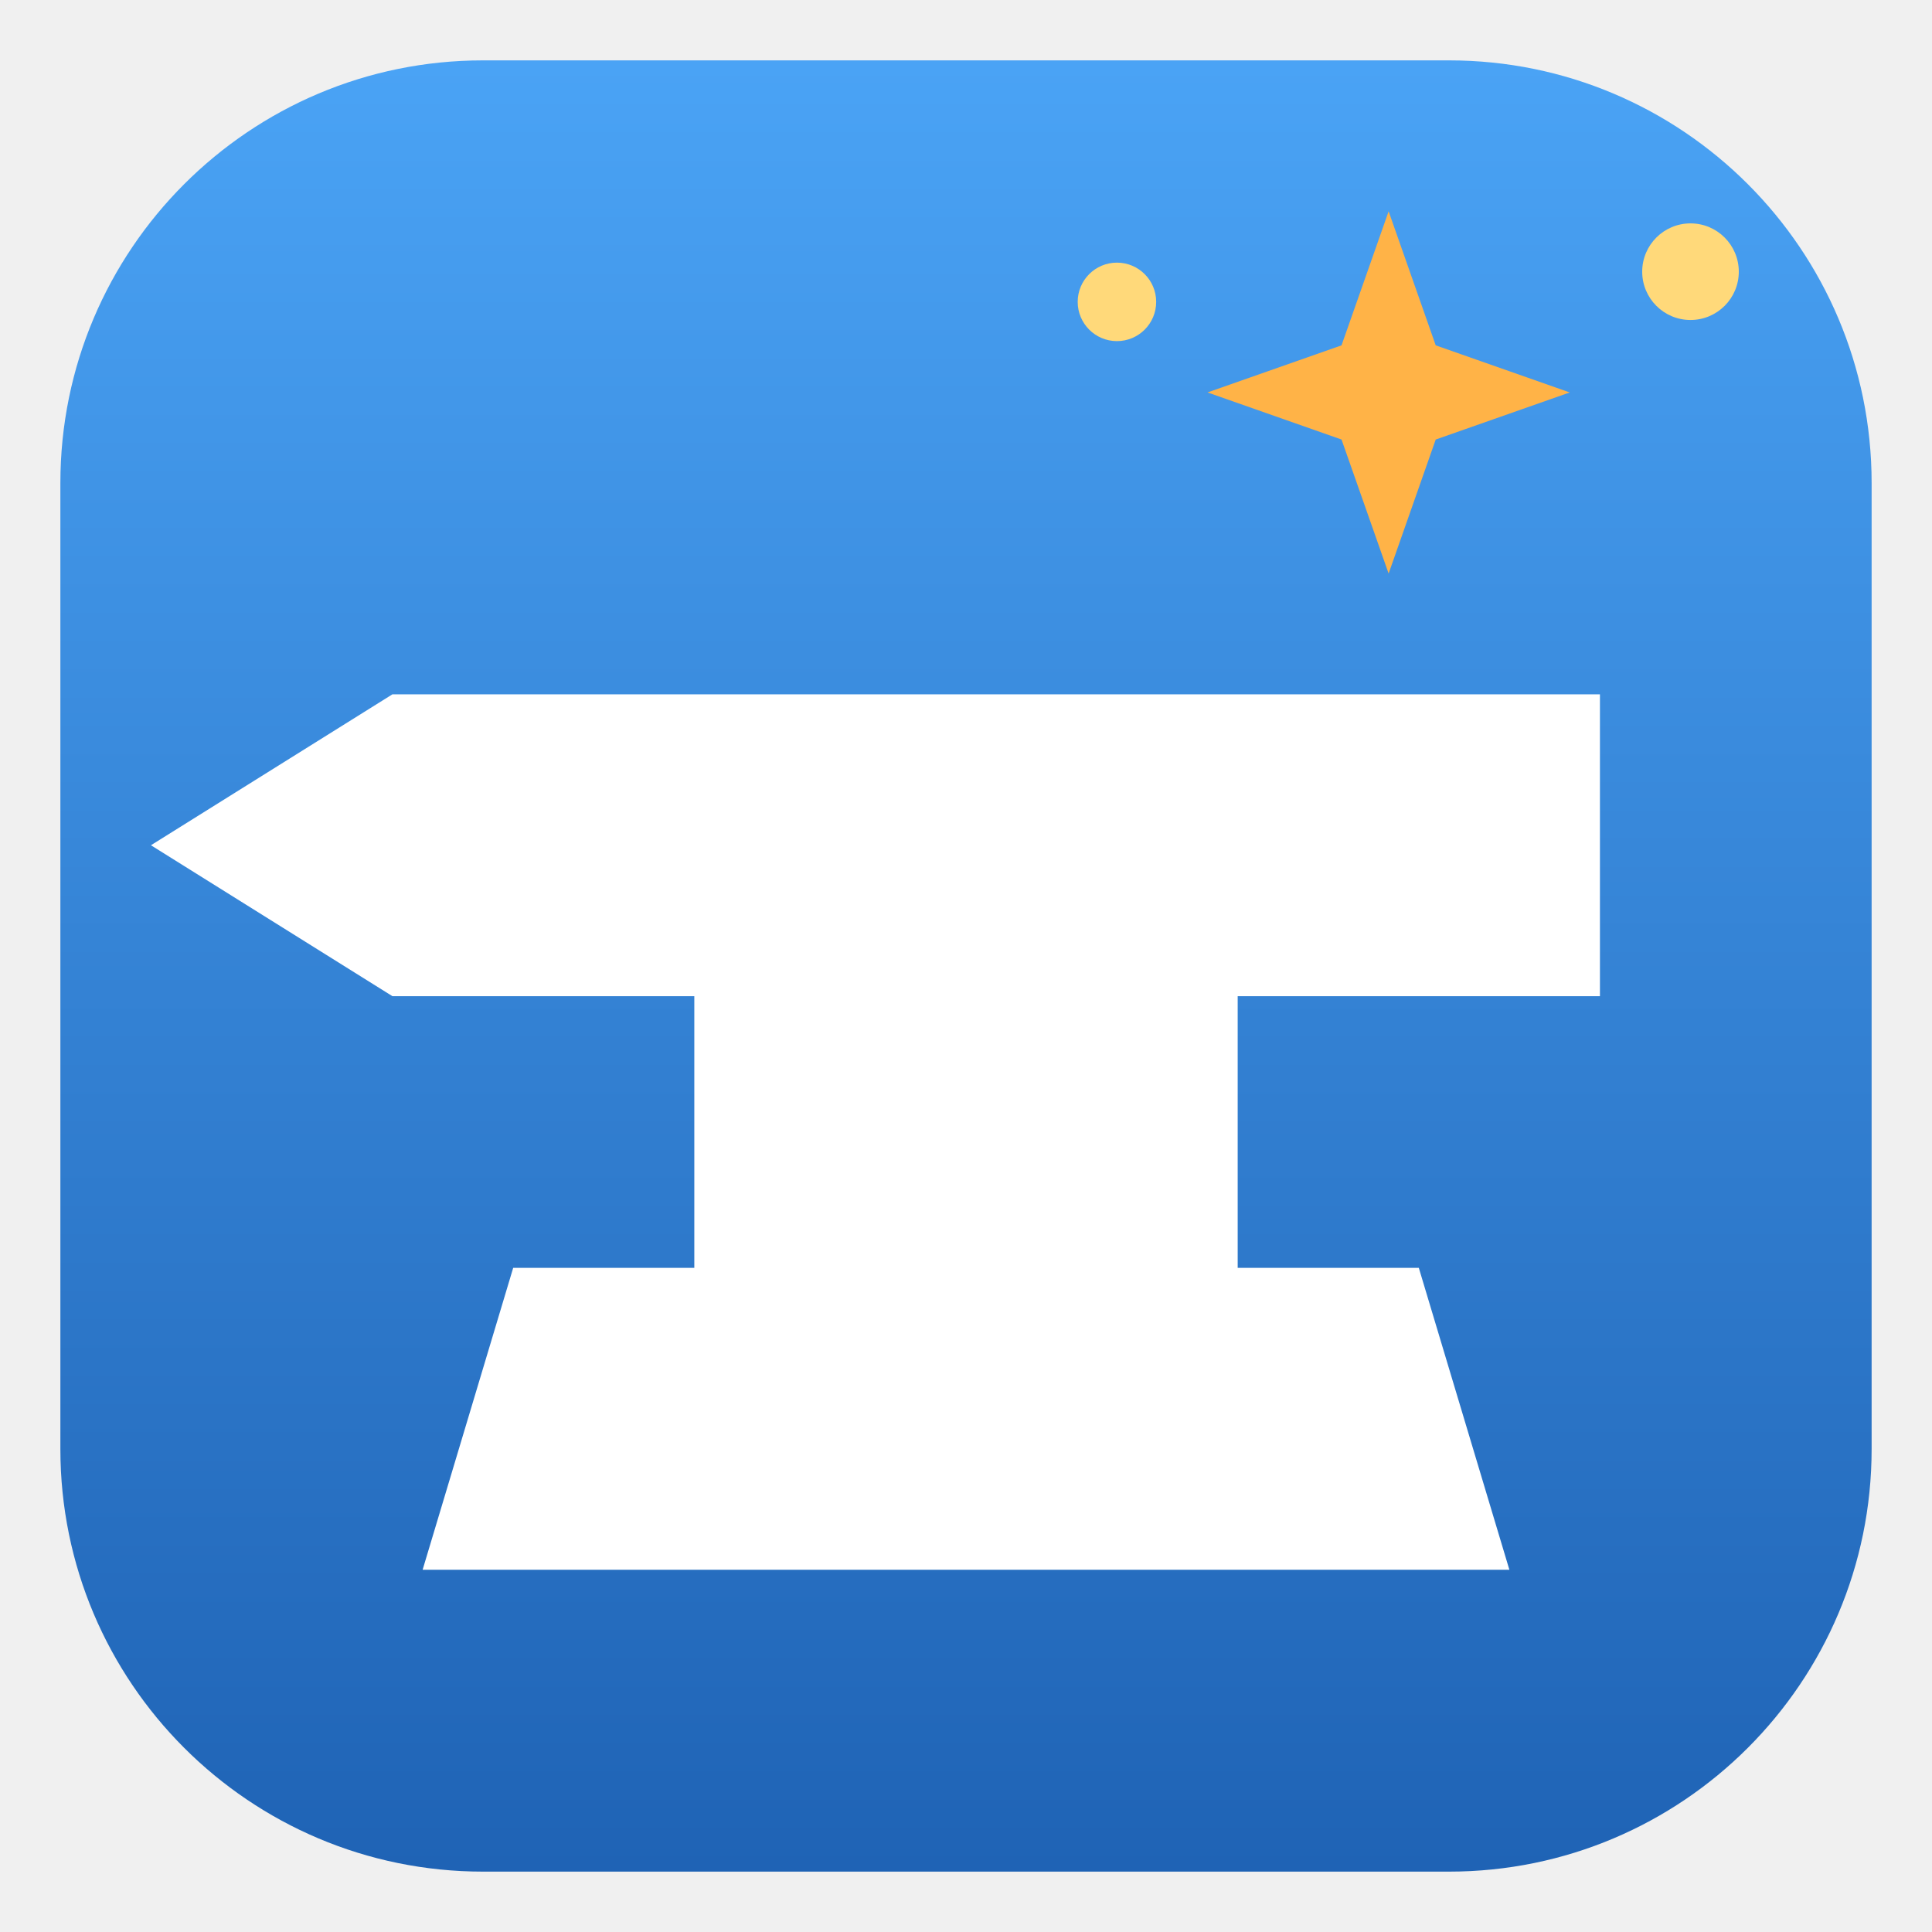
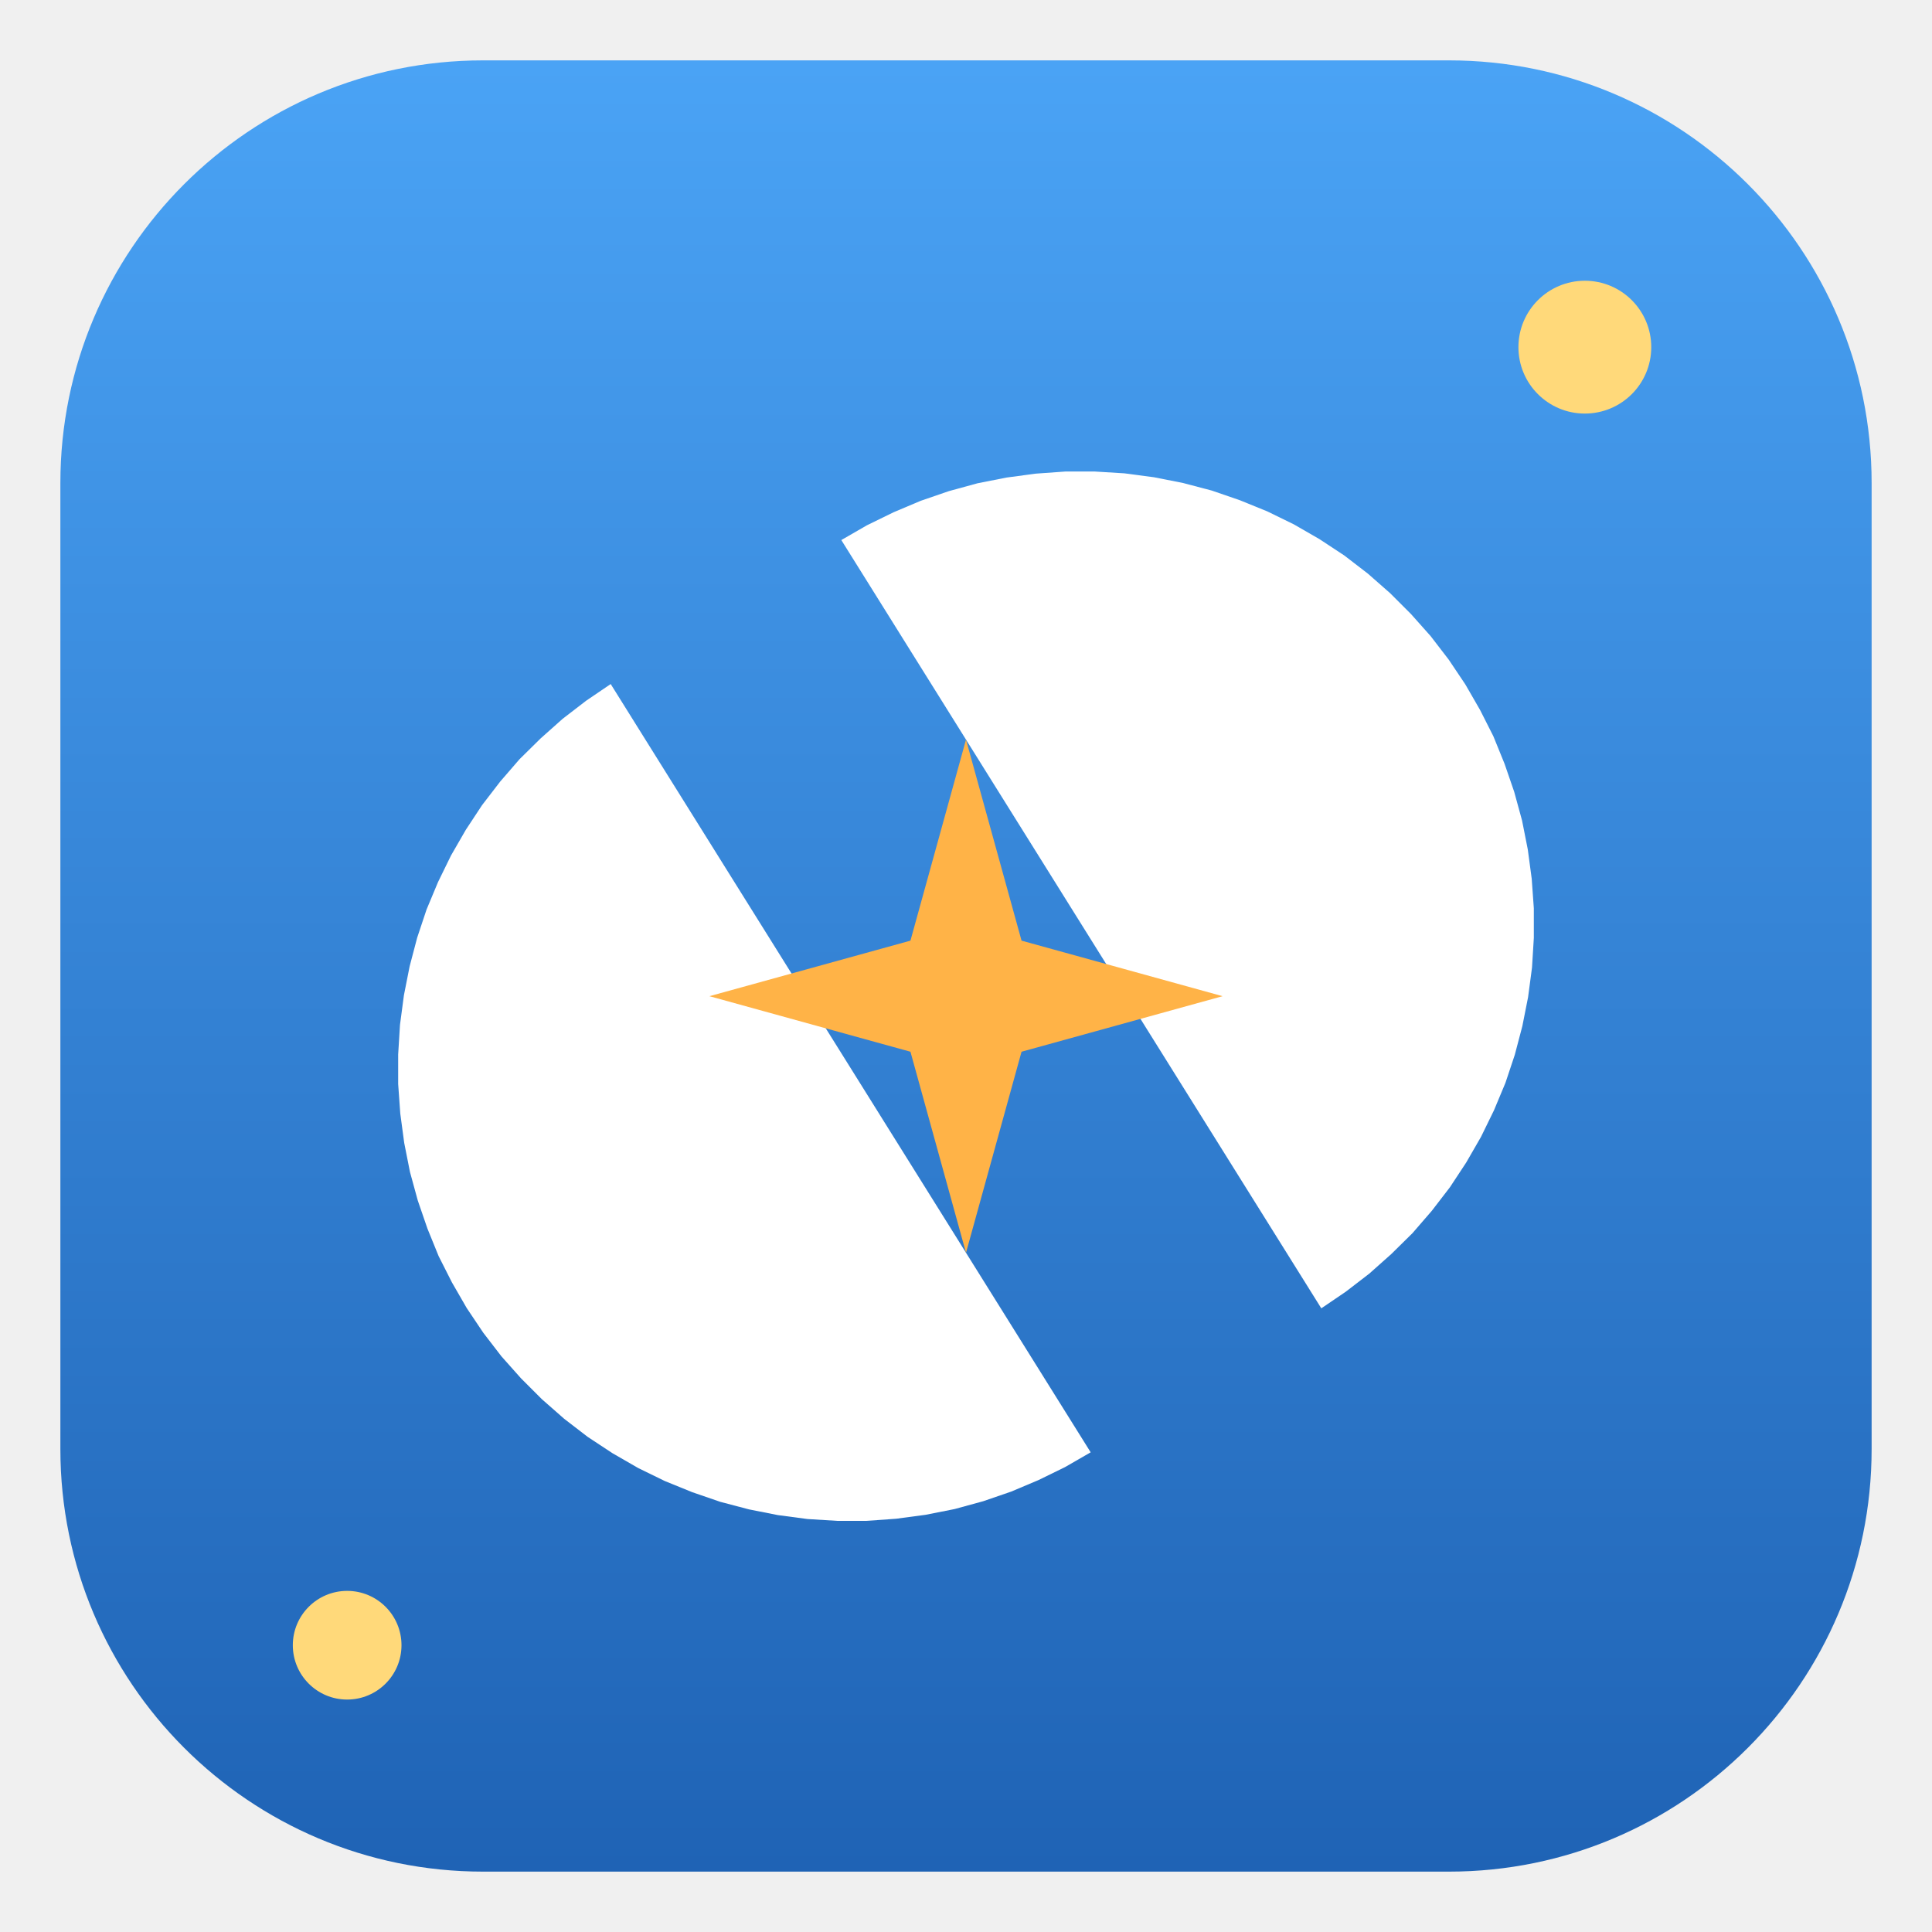
<svg xmlns="http://www.w3.org/2000/svg" viewBox="0 0 64 64" width="64" height="64">
  <defs>
    <linearGradient id="bg" x1="0" y1="0" x2="0" y2="1">
      <stop offset="0" stop-color="#4aa3f5" />
      <stop offset="1" stop-color="#1f63b5" />
    </linearGradient>
  </defs>
  <rect x="2" y="2" width="60" height="60" rx="14" fill="url(#bg)" />
-   <polygon points="13.00,23.00 53.00,23.00 53.00,33.00 41.00,33.00 41.00,42.00 47.00,42.00 50.00,52.00 14.00,52.00 17.00,42.00 23.00,42.00 23.00,33.00 13.00,33.00 5.00,28.00" fill="#ffffff" />
-   <polygon points="46.00,7.00 47.56,11.44 52.00,13.00 47.56,14.56 46.00,19.00 44.44,14.56 40.00,13.00 44.44,11.44" fill="#ffb347" />
-   <circle cx="56" cy="9" r="1.6" fill="#ffd97a" />
-   <circle cx="37" cy="10" r="1.3" fill="#ffd97a" />
+   <polygon points="20.23,22.66 19.42,23.21 18.64,23.81 17.91,24.46 17.21,25.15 16.57,25.89 15.97,26.67 15.43,27.49 14.94,28.34 14.51,29.22 14.13,30.13 13.82,31.06 13.57,32.01 13.38,32.97 13.25,33.95 13.19,34.93 13.19,35.91 13.26,36.89 13.39,37.86 13.58,38.82 13.84,39.77 14.16,40.70 14.53,41.61 14.97,42.48 15.46,43.33 16.01,44.15 16.61,44.93 17.26,45.66 17.95,46.35 18.69,47.00 19.47,47.60 20.29,48.14 21.14,48.63 22.02,49.06 22.93,49.43 23.86,49.75 24.81,50.00 25.77,50.19 26.75,50.32 27.73,50.38 28.71,50.38 29.69,50.31 30.66,50.18 31.62,49.99 32.57,49.73 33.50,49.41 34.40,49.03 35.28,48.60 36.13,48.11" fill="#ffffff" />
+   <polygon points="27.87,17.89 28.72,17.40 29.60,16.97 30.50,16.59 31.43,16.27 32.38,16.01 33.34,15.82 34.31,15.69 35.29,15.62 36.27,15.62 37.25,15.68 38.23,15.81 39.19,16.00 40.14,16.25 41.07,16.57 41.98,16.94 42.86,17.37 43.71,17.86 44.53,18.40 45.31,19.00 46.05,19.65 46.74,20.34 47.39,21.07 47.99,21.85 48.54,22.67 49.03,23.52 49.47,24.39 49.84,25.30 50.16,26.23 50.42,27.18 50.61,28.14 50.74,29.11 50.81,30.09 50.81,31.07 50.75,32.05 50.62,33.03 50.43,33.99 50.18,34.94 49.87,35.87 49.49,36.78 49.06,37.66 48.57,38.51 48.03,39.33 47.43,40.11 46.79,40.85 46.09,41.54 45.36,42.19 44.58,42.79 43.77,43.34" fill="#ffffff" />
+   <polygon points="32.00,24.50 33.84,31.16 40.50,33.00 33.84,34.84 32.00,41.50 30.16,34.84 23.50,33.00 30.16,31.16" fill="#ffb347" />
+   <circle cx="52.5" cy="11.5" r="2.2" fill="#ffd97a" />
+   <circle cx="11.5" cy="54.5" r="1.8" fill="#ffd97a" />
</svg>
